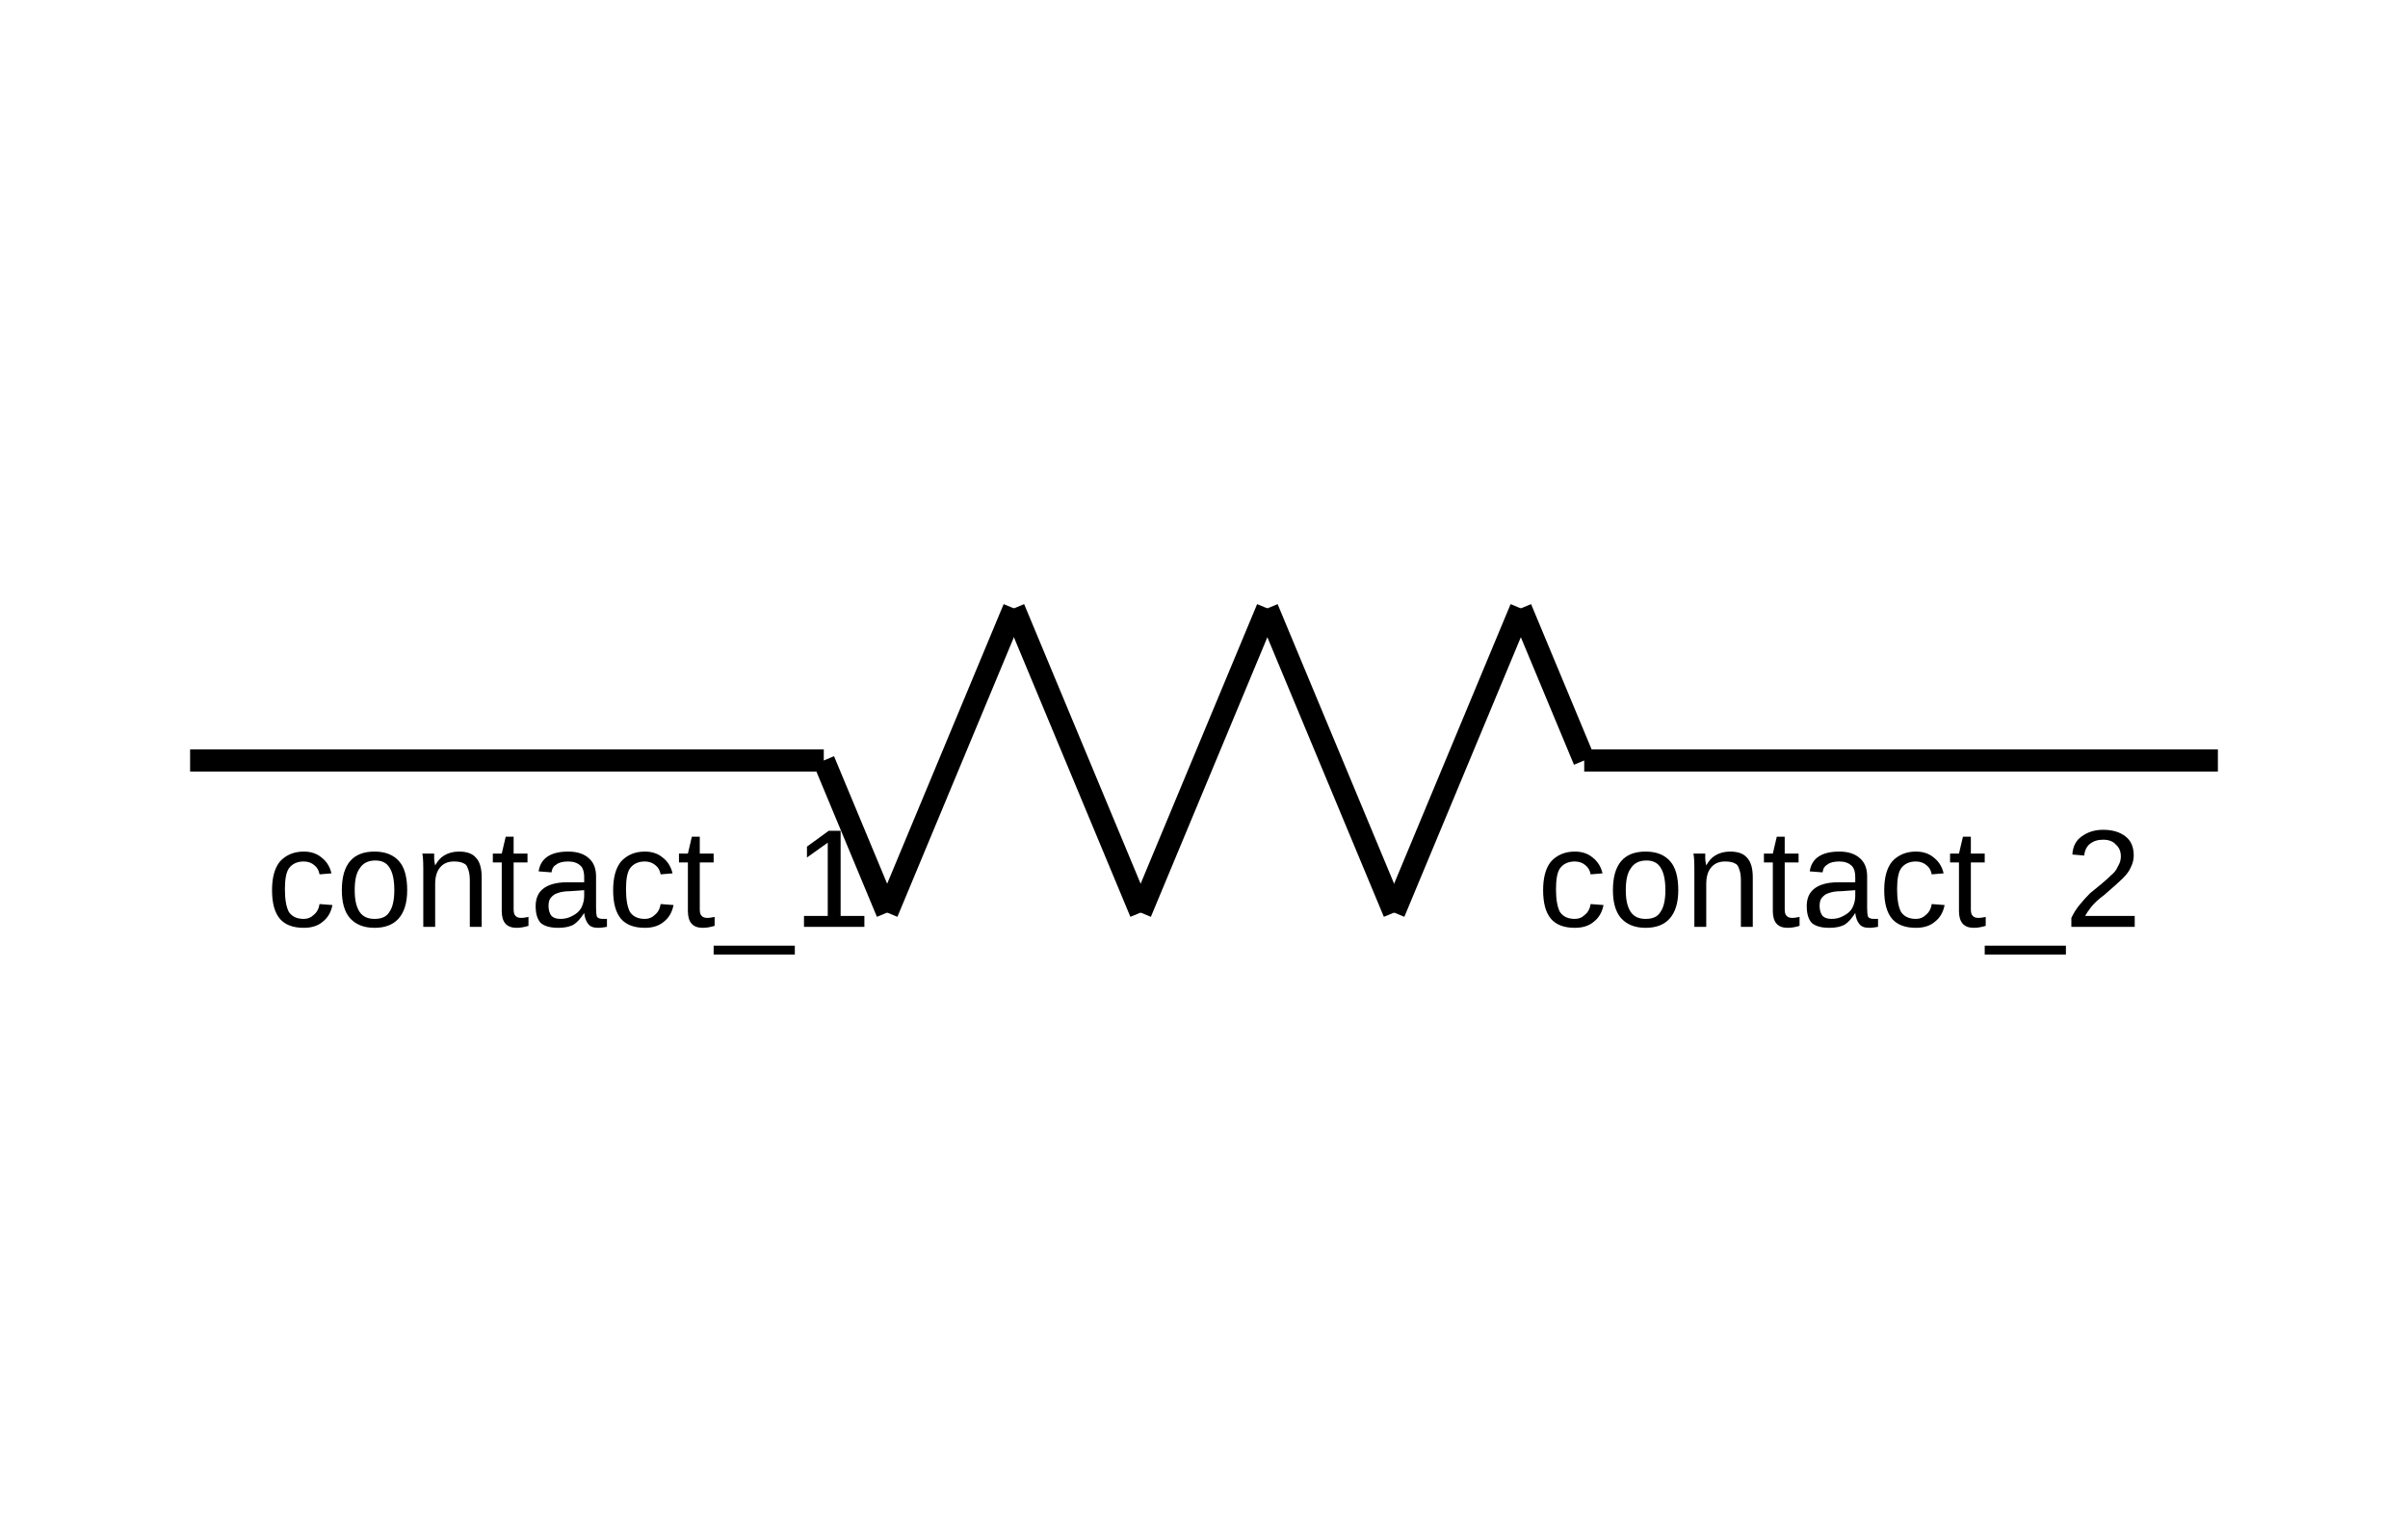
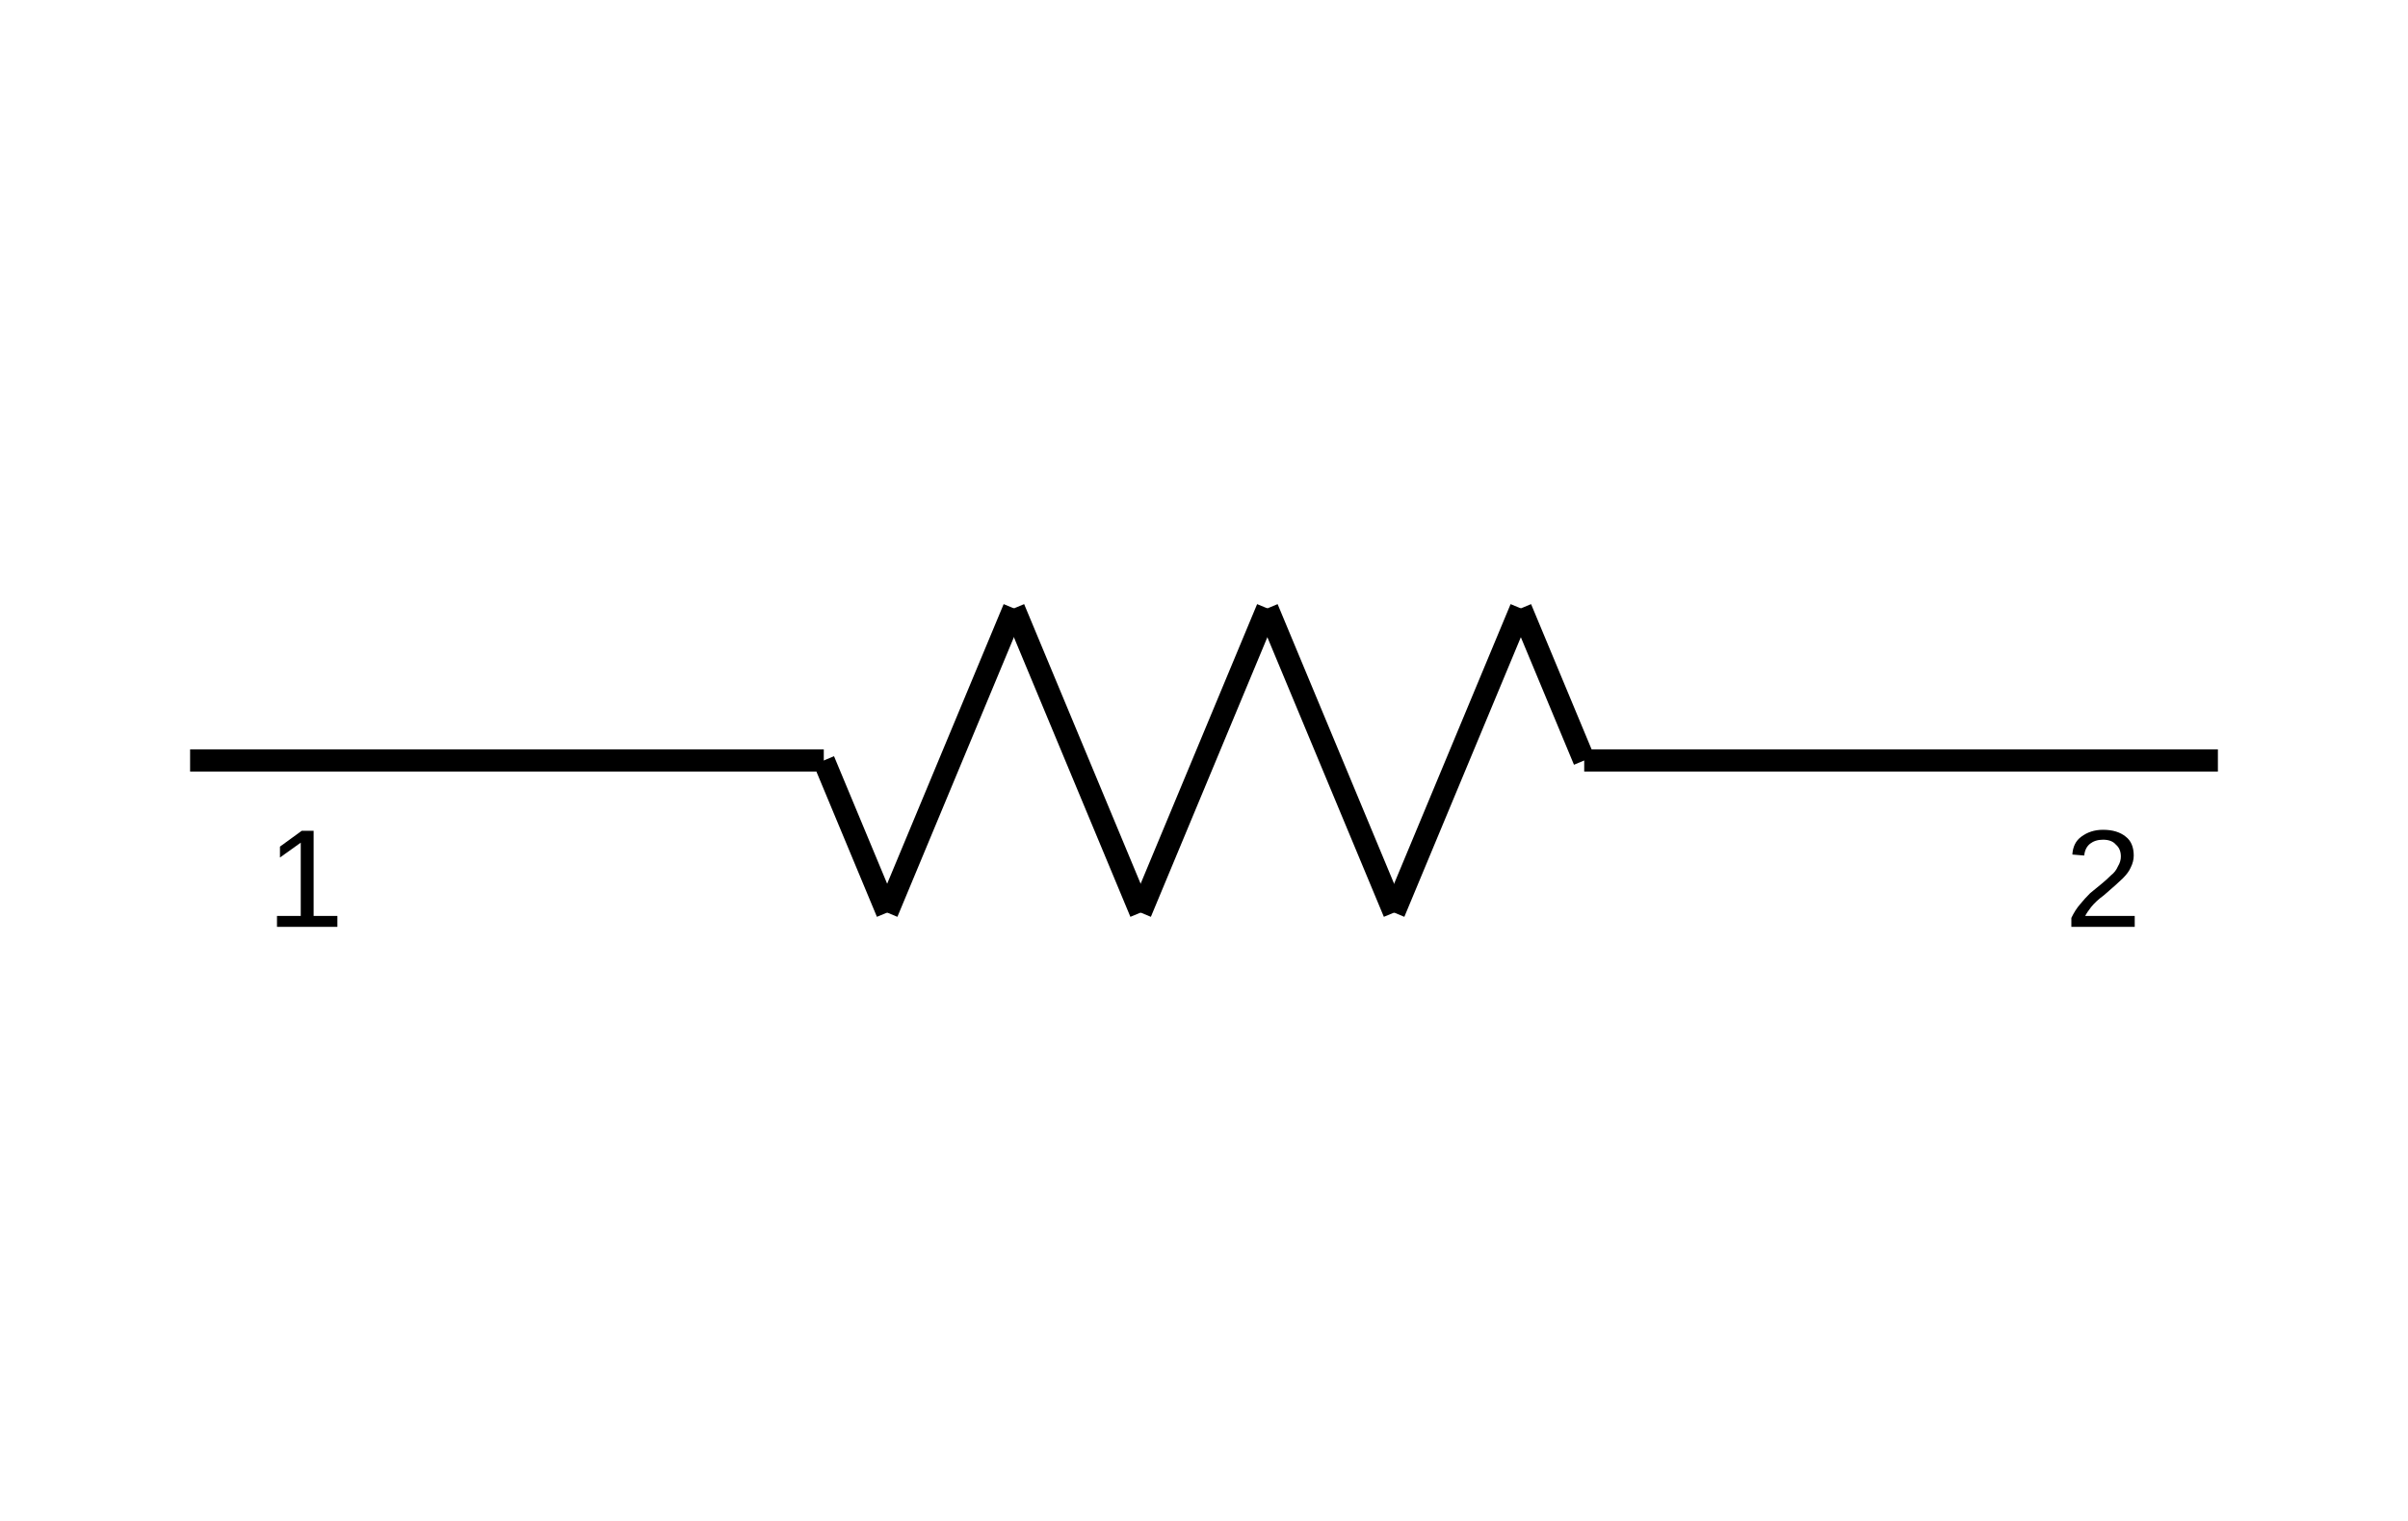
<svg xmlns="http://www.w3.org/2000/svg" width="38mm" height="24mm" viewBox="0 0 38 24">
  <rect x="0" y="0" width="38" height="24" fill="#FFFFFF" stroke="none" />
  <line x1="3" y1="12" x2="13" y2="12" fill="#000000" stroke="#000000" stroke-width="0.35" />
  <line x1="25" y1="12" x2="35" y2="12" fill="#000000" stroke="#000000" stroke-width="0.35" />
  <line x1="13" y1="12" x2="14" y2="14.4" fill="#000000" stroke="#000000" stroke-width="0.35" />
  <line x1="14" y1="14.4" x2="16" y2="9.6" fill="#000000" stroke="#000000" stroke-width="0.35" />
  <line x1="16" y1="9.6" x2="18" y2="14.4" fill="#000000" stroke="#000000" stroke-width="0.35" />
  <line x1="18" y1="14.4" x2="20" y2="9.6" fill="#000000" stroke="#000000" stroke-width="0.35" />
  <line x1="20" y1="9.6" x2="22" y2="14.4" fill="#000000" stroke="#000000" stroke-width="0.35" />
  <line x1="22" y1="14.4" x2="24" y2="9.6" fill="#000000" stroke="#000000" stroke-width="0.35" />
  <line x1="24" y1="9.6" x2="25" y2="12" fill="#000000" stroke="#000000" stroke-width="0.35" />
-   <text x="4.2" y="14" font-family="Arial, sans-serif" font-size="2.2" text-anchor="start" dominant-baseline="middle" fill="#000000">contact_1</text>
-   <text x="33.8" y="14" font-family="Arial, sans-serif" font-size="2.2" text-anchor="end" dominant-baseline="middle" fill="#000000">contact_2</text>
+   <text x="4.2" y="14" font-family="Arial, sans-serif" font-size="2.2" text-anchor="start" dominant-baseline="middle" fill="#000000">1</text>
+   <text x="33.8" y="14" font-family="Arial, sans-serif" font-size="2.2" text-anchor="end" dominant-baseline="middle" fill="#000000">2</text>
</svg>
